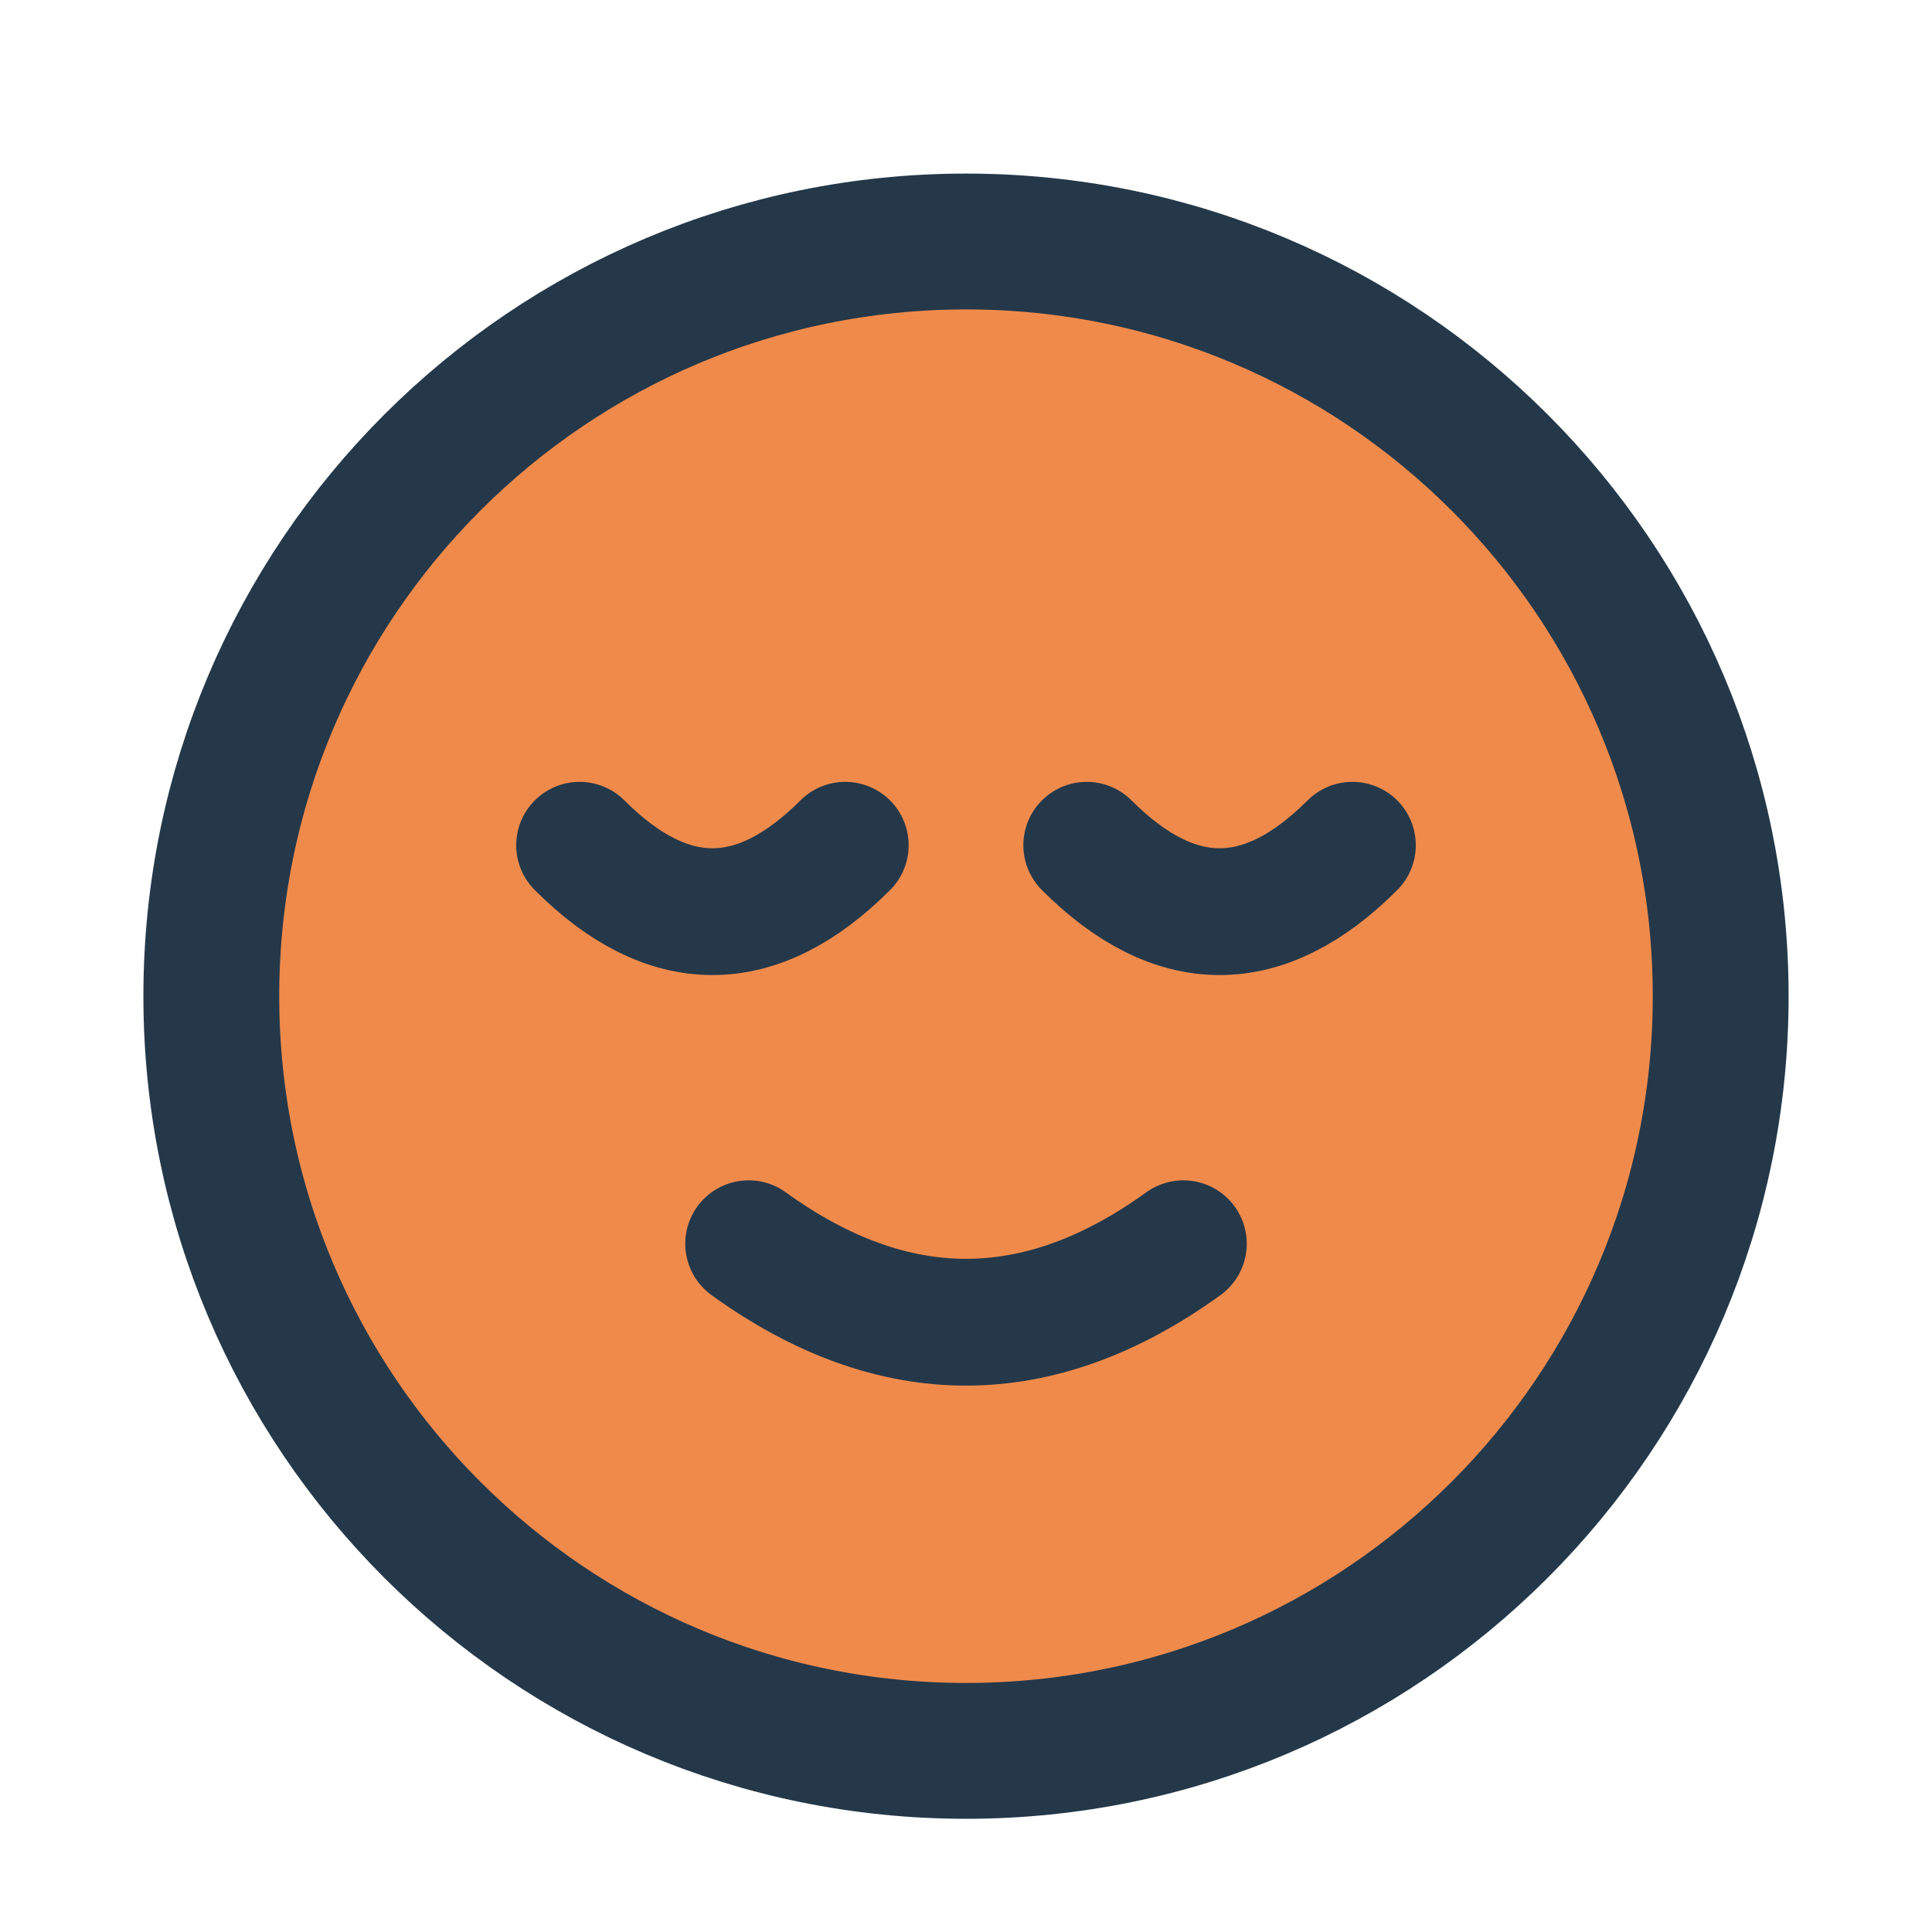
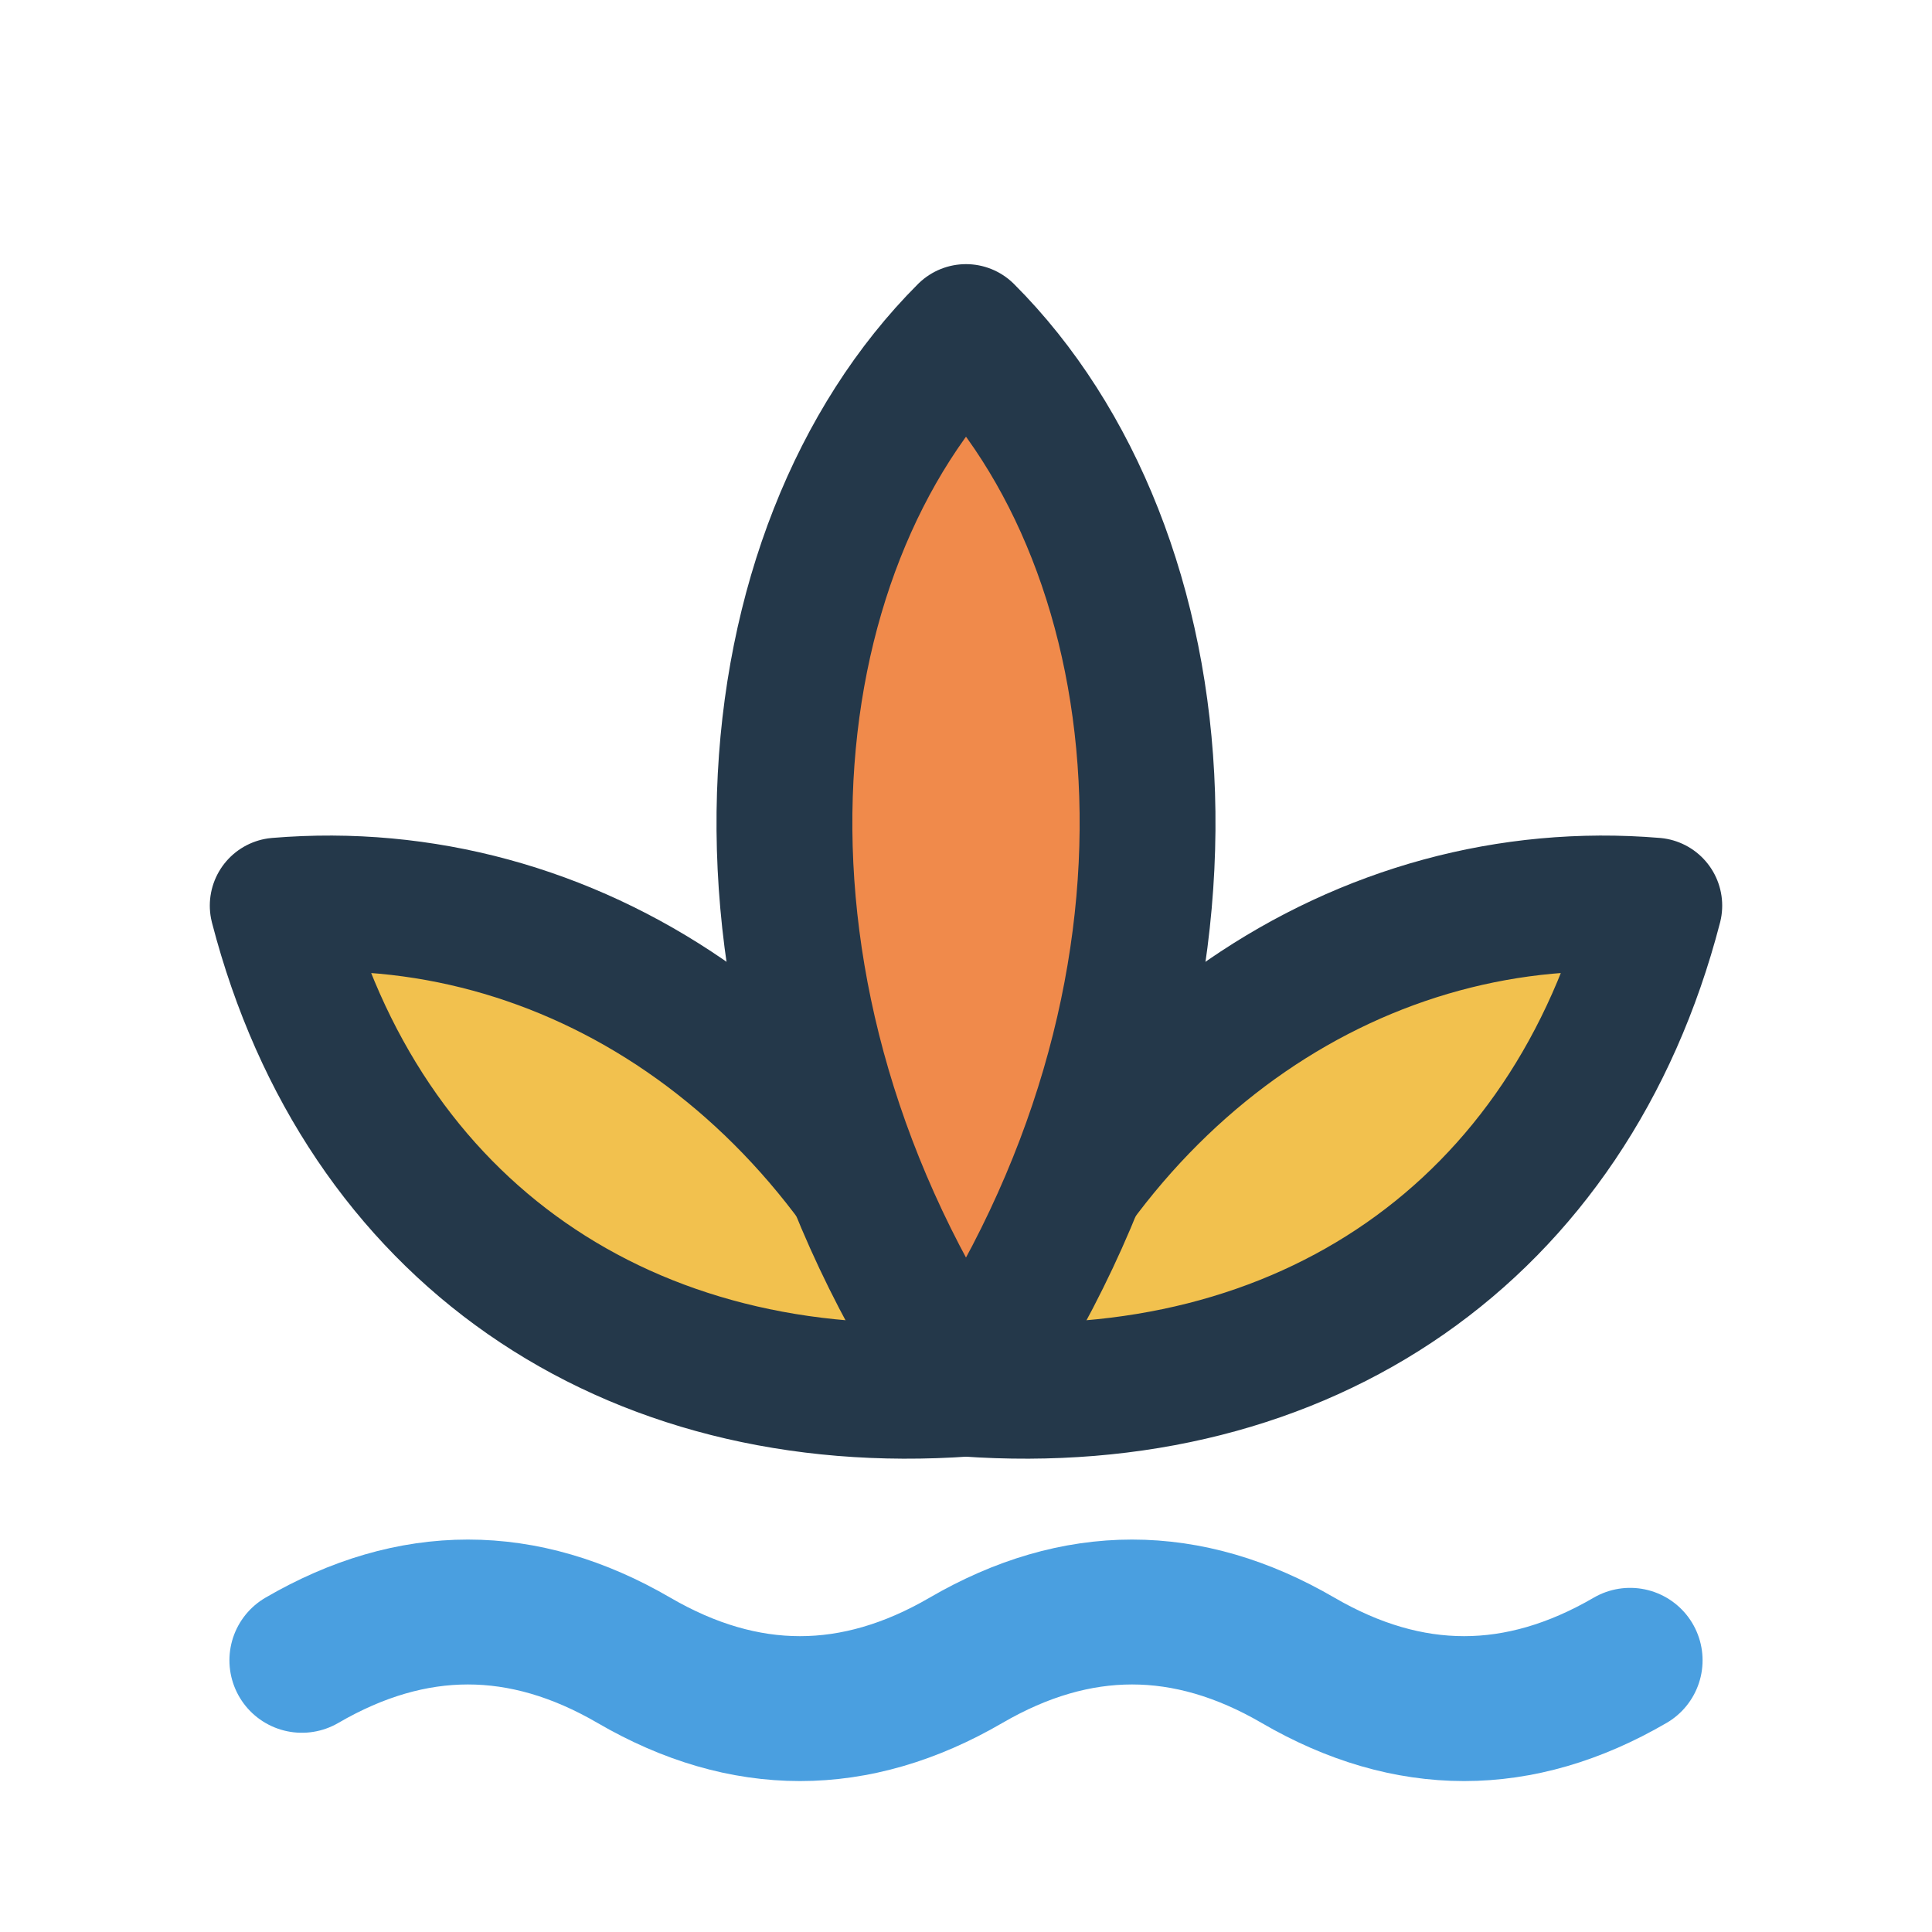
<svg xmlns="http://www.w3.org/2000/svg" viewBox="0 0 32 32">
  <g stroke="#24384a" stroke-width="2.25" stroke-linecap="round" stroke-linejoin="round">
-     <circle cx="16" cy="16.5" r="12.5" fill="#f08a4b" />
-     <path d="M9.6 14q2.2 2.2 4.4 0M18 14q2.2 2.2 4.4 0" fill="none" stroke-width="2.1" />
-     <path d="M12.4 20.6q3.6 2.6 7.2 0" fill="none" stroke-width="2.1" />
+     <path d="M16 23c-5.6.4-10-2.6-11.4-8c4.8-.4 9.4 2.6 11.4 8z" fill="#f2c14e" />
+     <path d="M16 23c5.6.4 10-2.6 11.4-8c-4.8-.4-9.4 2.6-11.4 8z" fill="#f2c14e" />
+     <path d="M16 5.5c3.6 3.6 4.4 11 0 17.5c-4.4-6.5-3.6-13.9 0-17.5z" fill="#f08a4b" />
+     <path d="M5 27.5q2.75-1.6 5.5 0t5.5 0t5.5 0t5.5 0" fill="none" stroke="#4a9fe0" stroke-width="2.4" />
  </g>
</svg>
